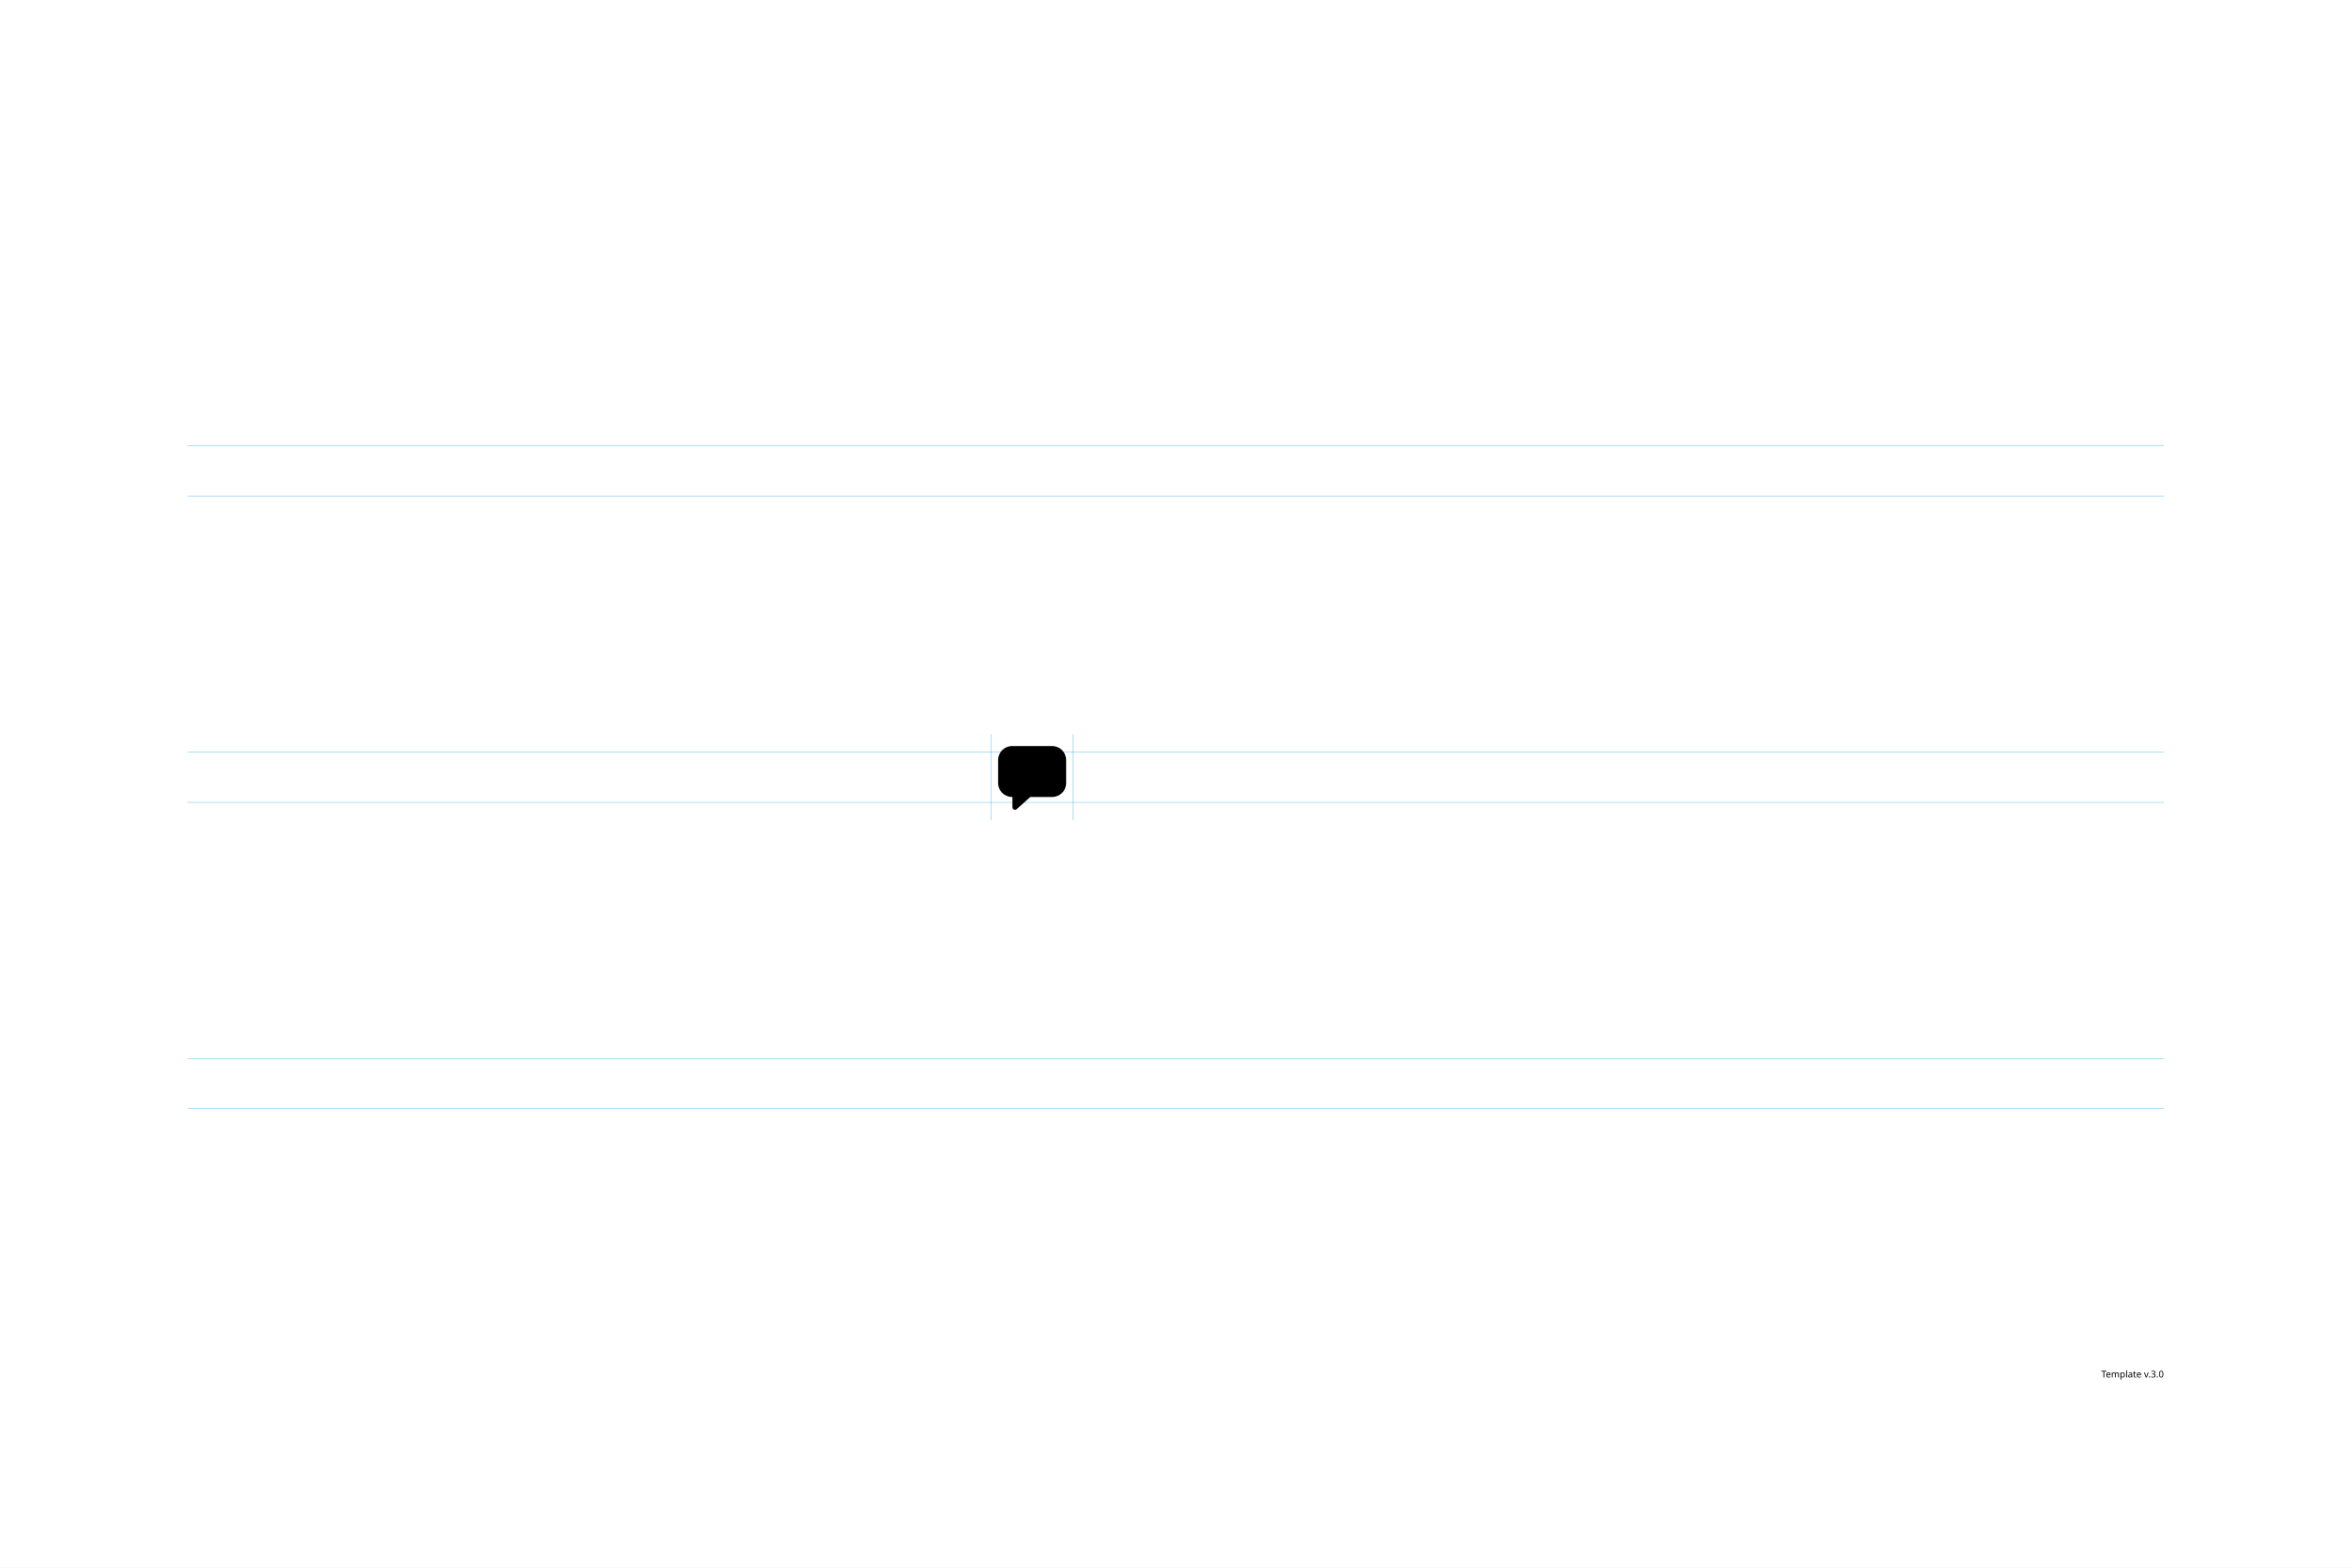
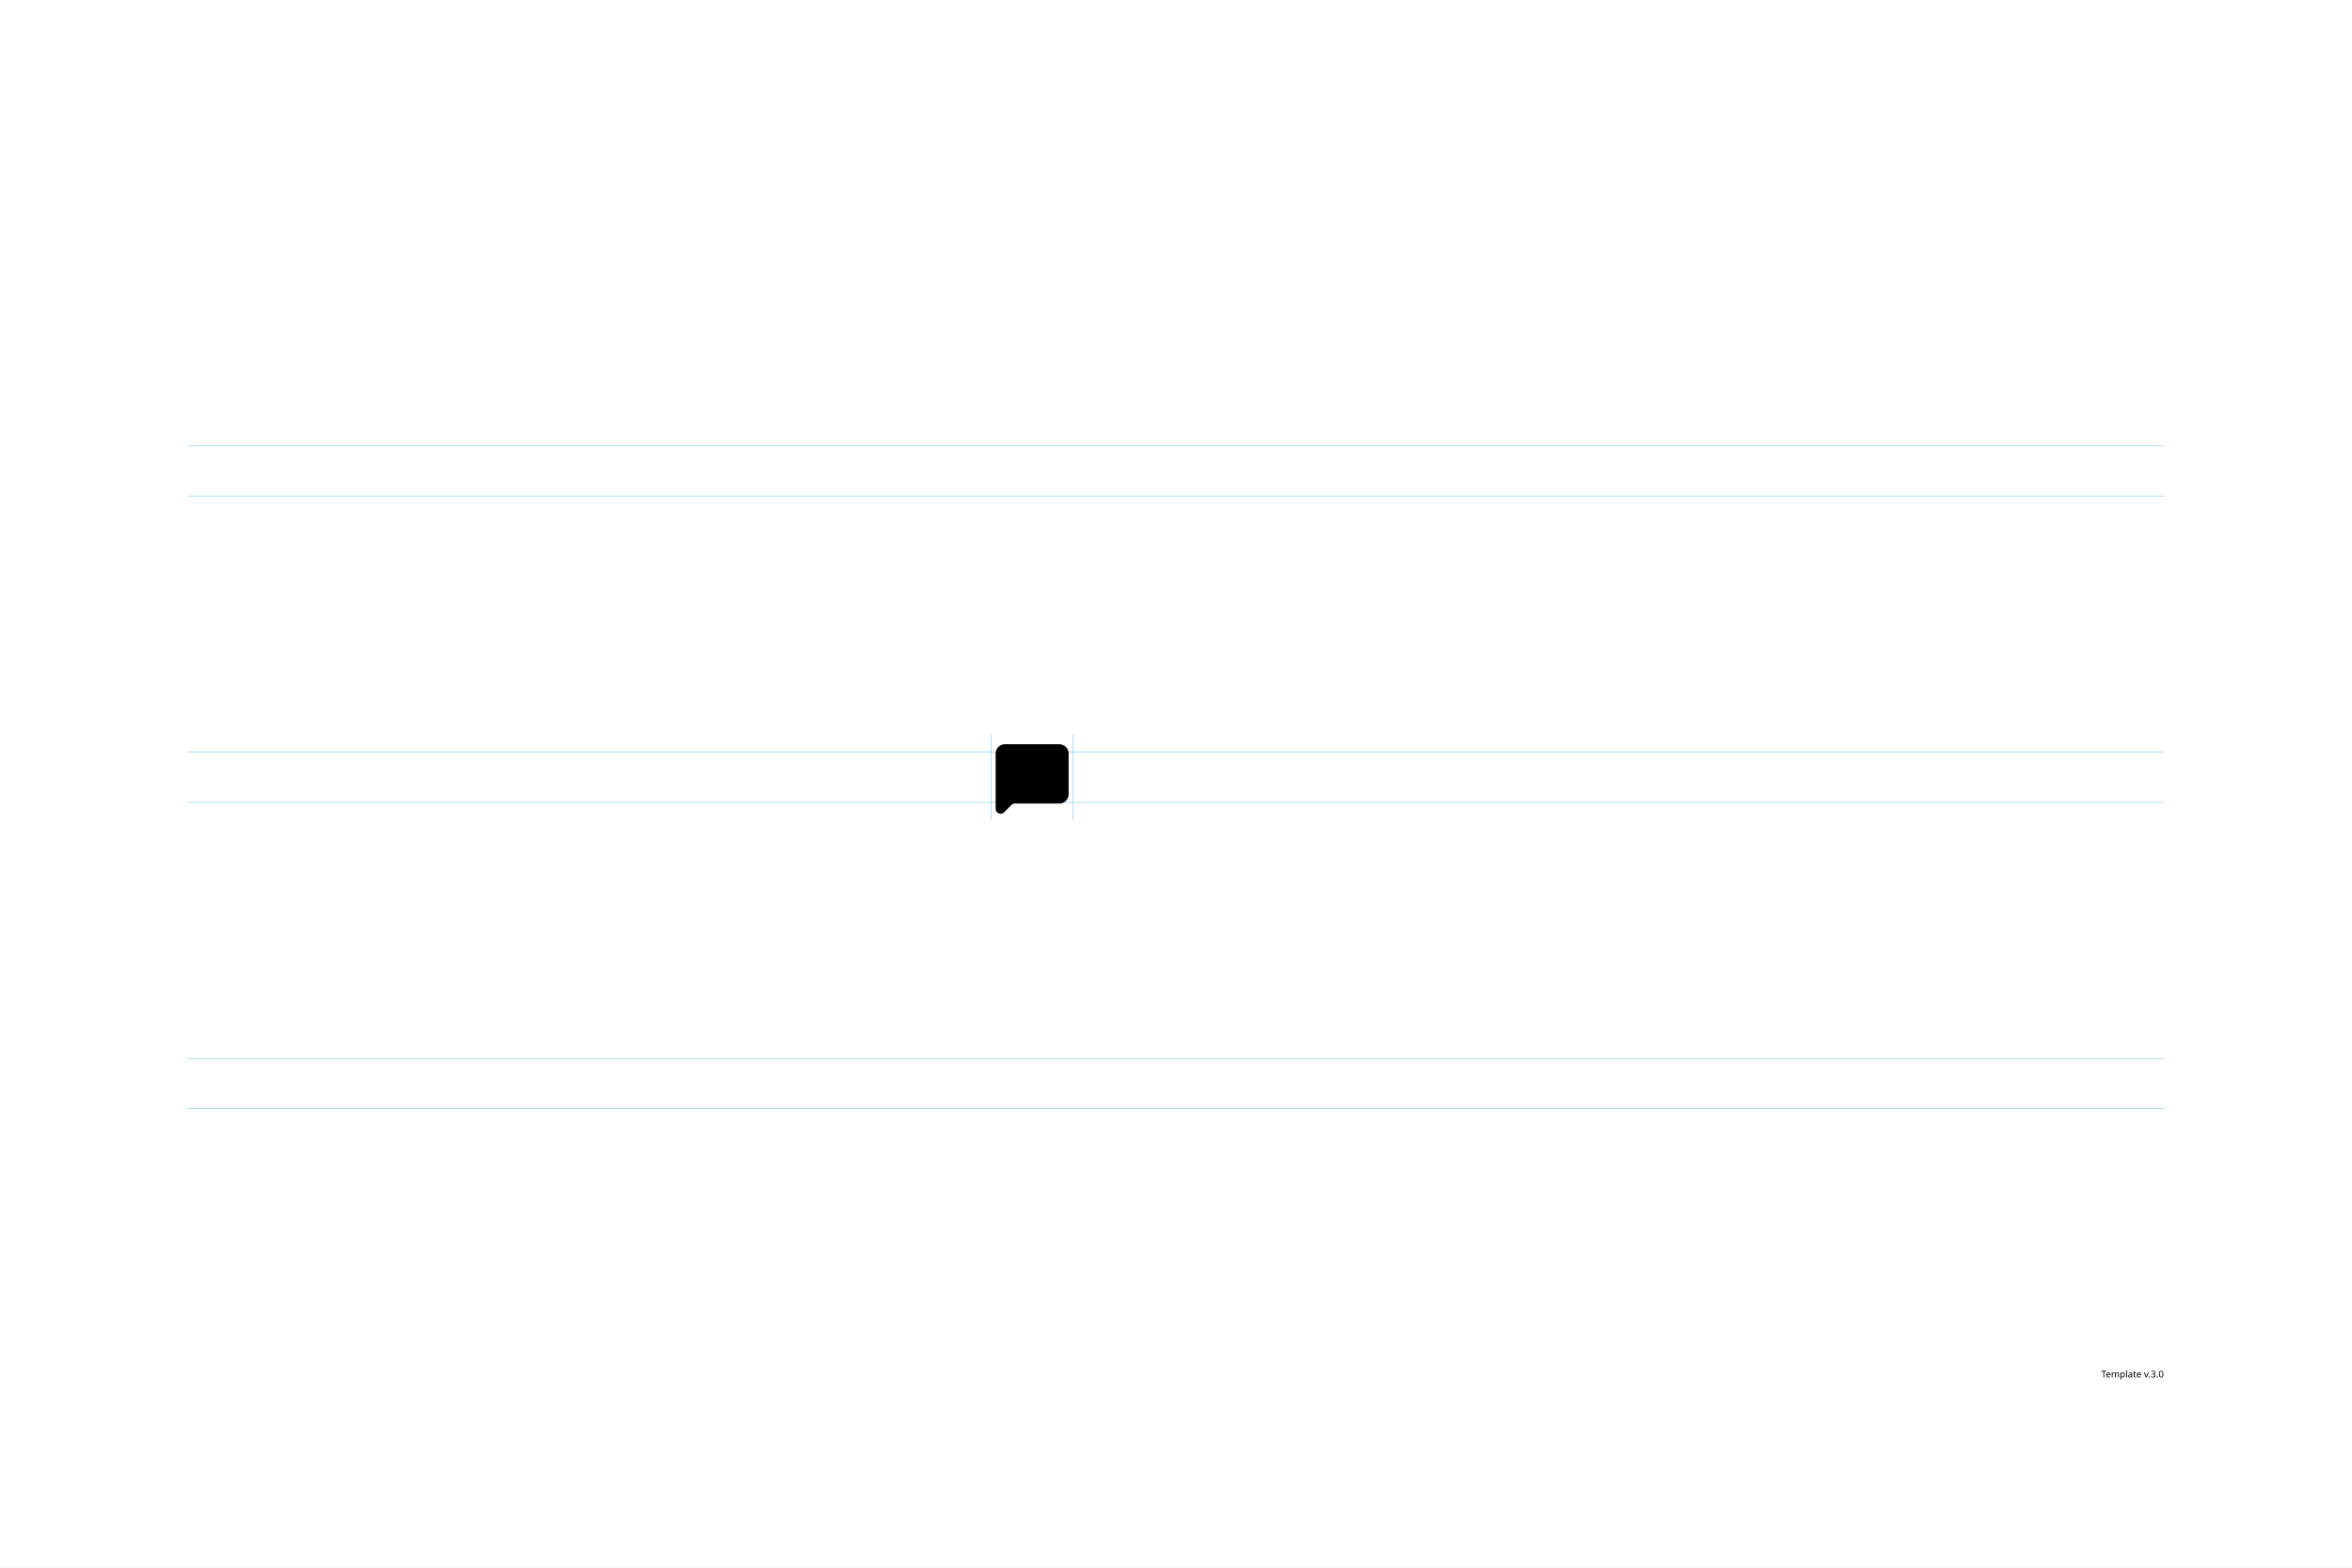
<svg xmlns="http://www.w3.org/2000/svg" version="1.1" width="3300" height="2200">
  <g id="Notes">
    <rect height="2200" id="artboard" style="fill:white;opacity:1" width="3300" x="0" y="0" />
    <text id="template-version" style="stroke:none;fill:black;font-family:sans-serif;font-size:13;text-anchor:end;" transform="matrix(1 0 0 1 3036 1933)">Template v.3.0</text>
  </g>
  <g id="Guides">
    <line id="Baseline-S" style="fill:none;stroke:#27AAE1;opacity:1;stroke-width:0.5;" x1="263" x2="3036" y1="696" y2="696" />
    <line id="Capline-S" style="fill:none;stroke:#27AAE1;opacity:1;stroke-width:0.5;" x1="263" x2="3036" y1="625.541" y2="625.541" />
    <line id="Baseline-M" style="fill:none;stroke:#27AAE1;opacity:1;stroke-width:0.5;" x1="263" x2="3036" y1="1126" y2="1126" />
    <line id="Capline-M" style="fill:none;stroke:#27AAE1;opacity:1;stroke-width:0.5;" x1="263" x2="3036" y1="1055.541" y2="1055.541" />
    <line id="Baseline-L" style="fill:none;stroke:#27AAE1;opacity:1;stroke-width:0.5;" x1="263" x2="3036" y1="1556" y2="1556" />
    <line id="Capline-L" style="fill:none;stroke:#27AAE1;opacity:1;stroke-width:0.5;" x1="263" x2="3036" y1="1485.541" y2="1485.541" />
    <line id="left-margin-Regular-M" style="fill:none;stroke:#27AAE1;opacity:1;stroke-width:0.5;" x1="1391" x2="1391" y1="1030.541" y2="1151" />
    <line id="right-margin-Regular-M" style="fill:none;stroke:#27AAE1;opacity:1;stroke-width:0.5;" x1="1505.286" x2="1505.286" y1="1030.541" y2="1151" />
  </g>
  <g id="Symbols">
    <g id="Regular-M" transform="matrix(0.4464 0 0 0.4464 1391 1033.628)">
-       <path class="monochrome-0 multicolor-0:tintColor hierarchical-0:primary SFSymbolsPreviewWireframe" d="M235,74.01L235,146.01C235,170.31 215.3,190.01 191,190.01L122.07,190.01L79.36,228.44C77.75,229.89 75.84,230.53 73.98,230.51C69.88,230.47 66.01,227.26 66.01,222.5L66.01,190.01L65,190.01C40.7,190.01 21,170.31 21,146.01L21,74.01C21,49.7 40.7,30.01 65,30.01L191,30.01C215.3,30.01 235,49.7 235,74.01Z" />
+       <path class="monochrome-0 multicolor-0:tintColor hierarchical-0:primary SFSymbolsPreviewWireframe" d="M242.67,53.33L242.67,181.32L242.67,181.32C242.67,197.52 229.55,210.66 213.35,210.67C213.34,210.67 213.34,210.67 213.34,210.67C213.34,210.67 213.34,210.67 213.34,210.67C213.34,210.67 213.34,210.67 213.33,210.67C213.33,210.67 213.33,210.67 213.33,210.67L72.83,210.67C69.3,210.67 65.91,212.07 63.4,214.58L39.9,238.07C36.85,241.11 32.86,242.62 28.87,242.61C24.89,242.6 20.91,241.08 17.87,238.03C14.97,235.12 13.34,231.17 13.33,227.05L13.33,53.33C13.33,37.13 26.47,24 42.67,24L213.33,24C229.53,24 242.67,37.13 242.67,53.33Z" />
    </g>
  </g>
</svg>
